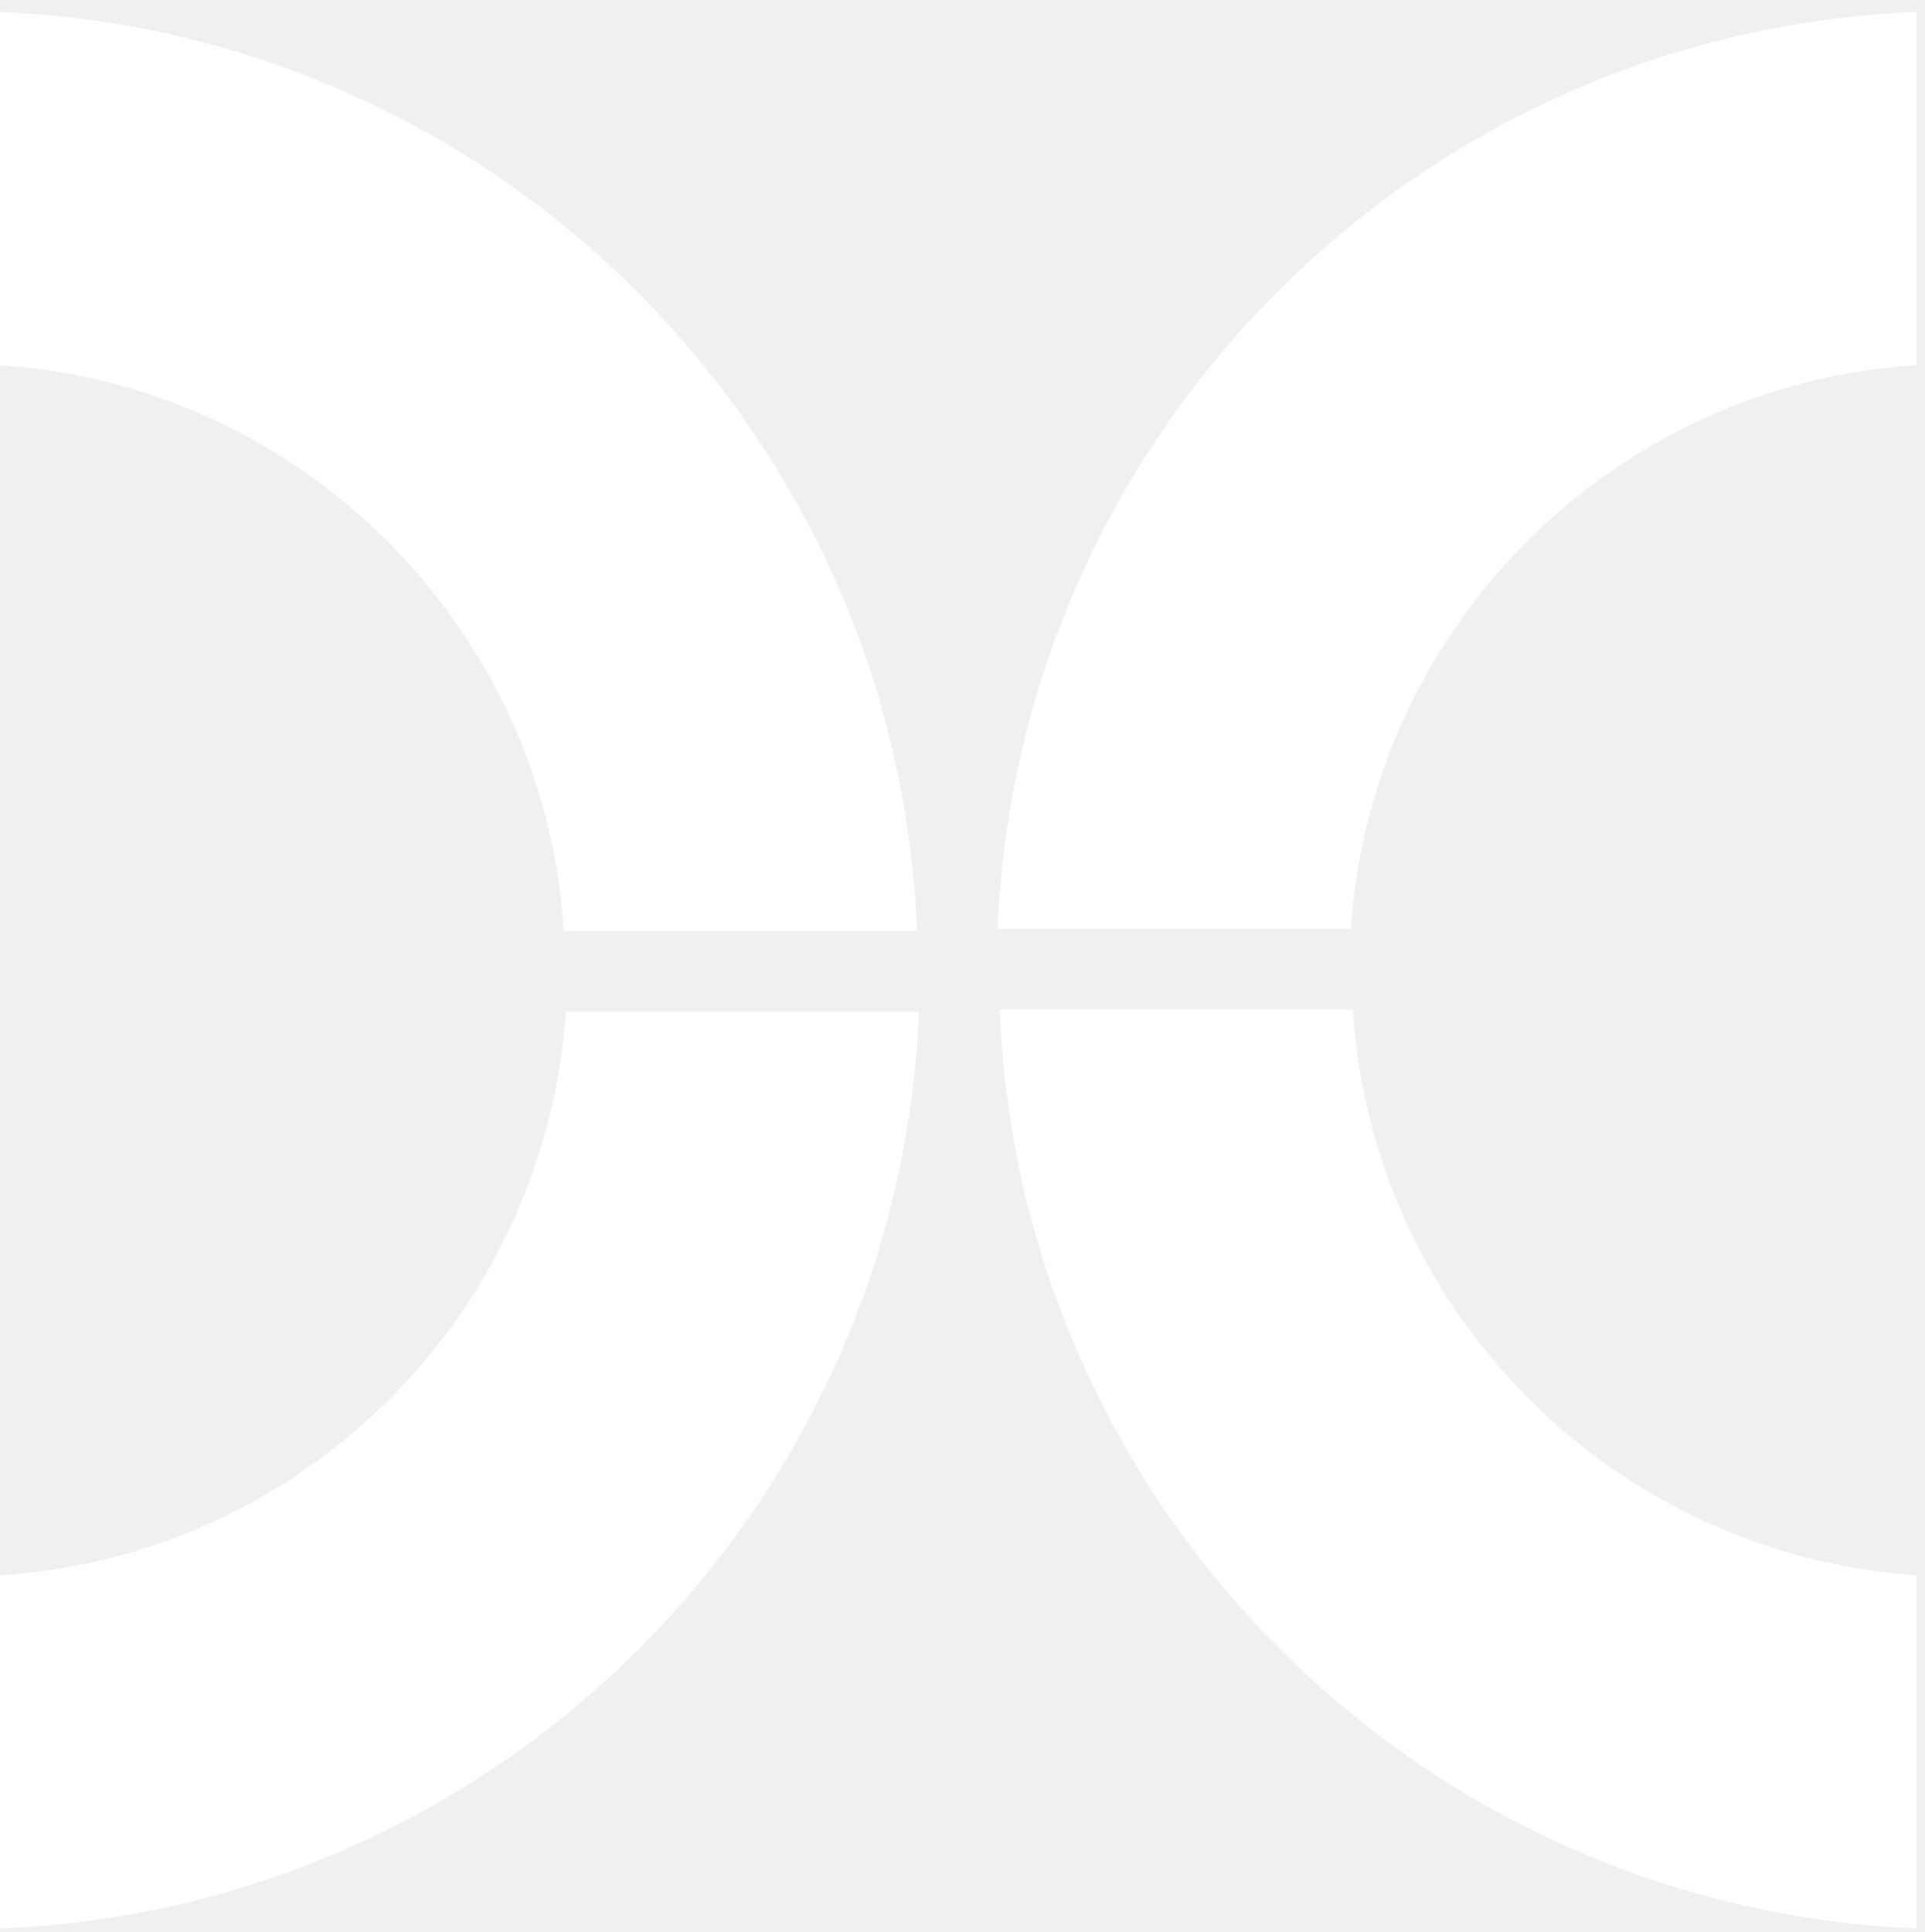
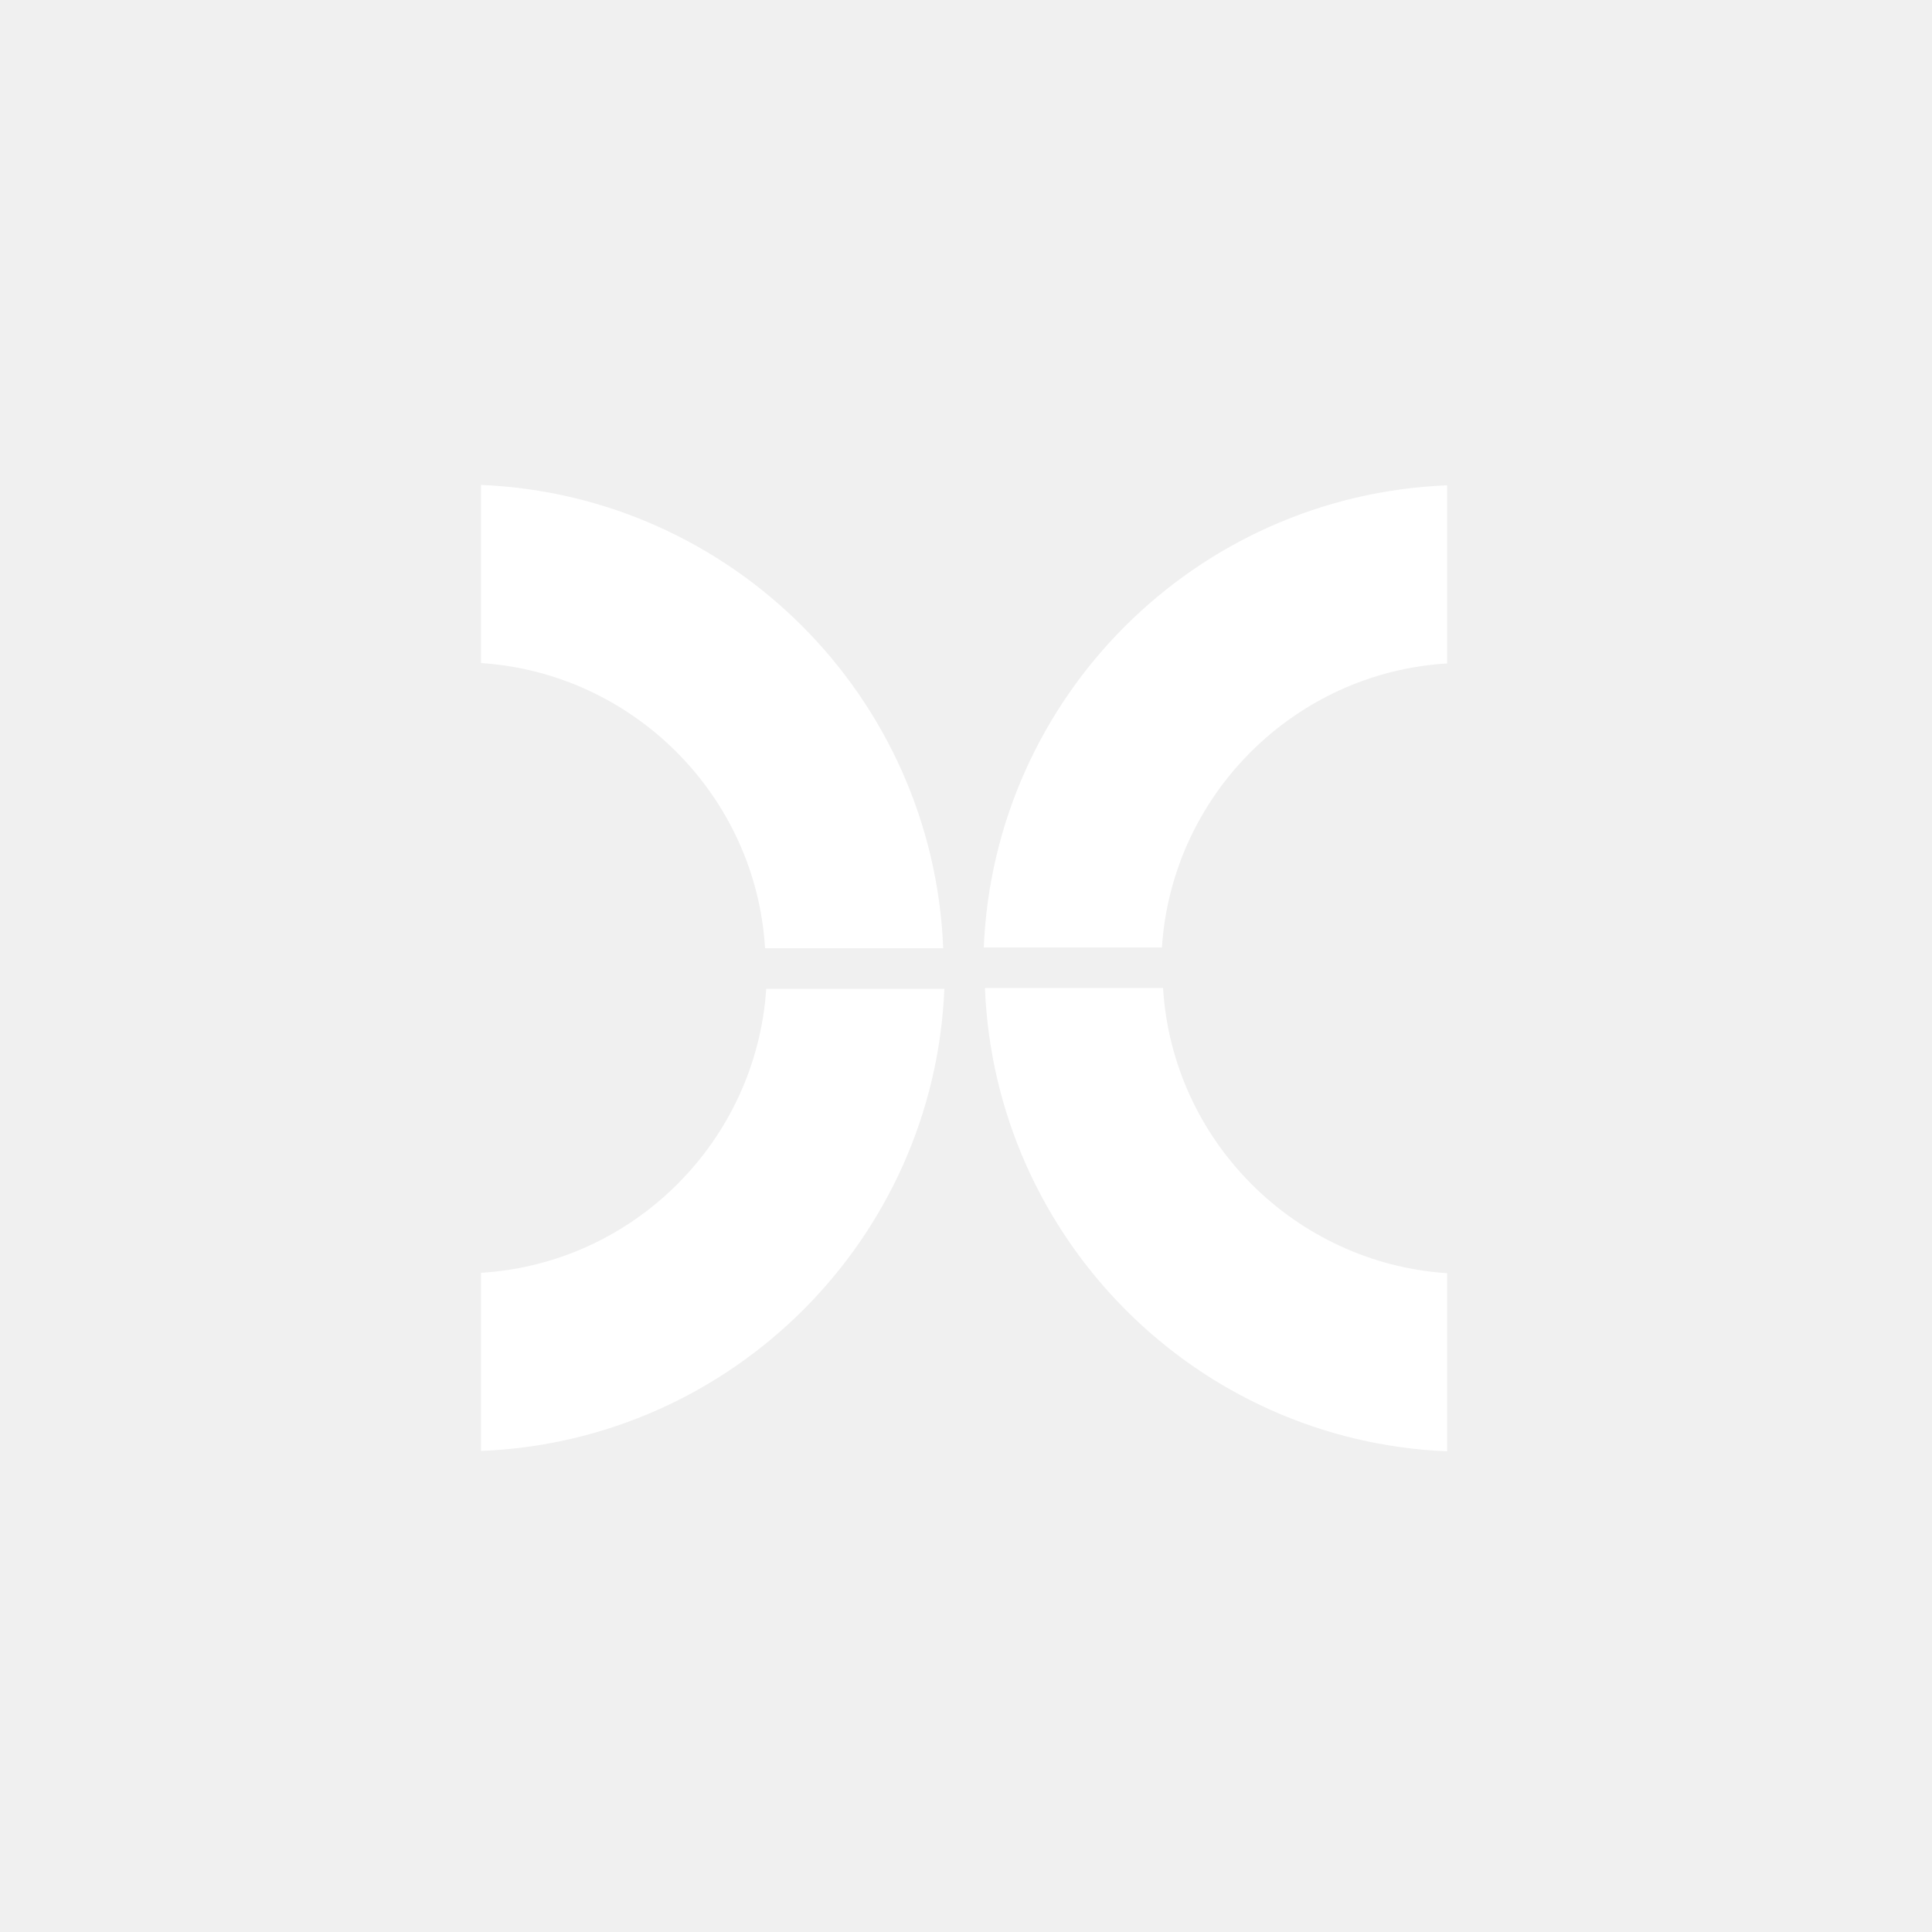
- <svg xmlns="http://www.w3.org/2000/svg" width="251" height="252" viewBox="0 0 251 252" fill="none">
-   <path d="M0 47.635C39.45 50.254 71.06 81.942 73.54 121.43H119.61C117.05 56.474 64.93 4.257 0 1.558V47.635Z" fill="white" />
-   <path d="M73.8 131.939C71.18 171.386 39.49 202.994 0 205.474V251.541C64.96 248.981 117.18 196.865 119.88 131.939H73.8Z" fill="white" />
-   <path d="M176.201 121.16C178.821 81.712 210.511 50.104 250.001 47.624V1.558C185.041 4.117 132.821 56.234 130.121 121.16H176.201Z" fill="white" />
-   <path d="M250.001 205.464C210.551 202.845 178.941 171.157 176.461 131.669H130.391C132.951 196.625 185.071 248.842 250.001 251.541V205.464Z" fill="white" />
+ <svg xmlns="http://www.w3.org/2000/svg" version="1.1" id="Layer_1" x="0px" y="0px" viewBox="0 0 500 500" style="enable-background:new 0 0 500 500;" xml:space="preserve">
+   <style type="text/css">
+ 	.st0{fill:#FFFFFF;}
+ </style>
+   <path class="st0" d="M124.5,171.6c39.4,2.6,71.1,34.3,73.5,73.8h46.1c-2.6-65-54.7-117.2-119.6-119.9V171.6z" />
+   <path class="st0" d="M198.3,255.9c-2.6,39.4-34.3,71.1-73.8,73.5v46.1c65-2.6,117.2-54.7,119.9-119.6H198.3z" />
+   <path class="st0" d="M300.7,245.2c2.6-39.5,34.3-71.1,73.8-73.5v-46.1c-65,2.6-117.2,54.7-119.9,119.6H300.7z" />
+   <path class="st0" d="M374.5,329.5c-39.4-2.6-71.1-34.3-73.5-73.8h-46.1c2.6,65,54.7,117.2,119.6,119.9V329.5z" />
</svg>
